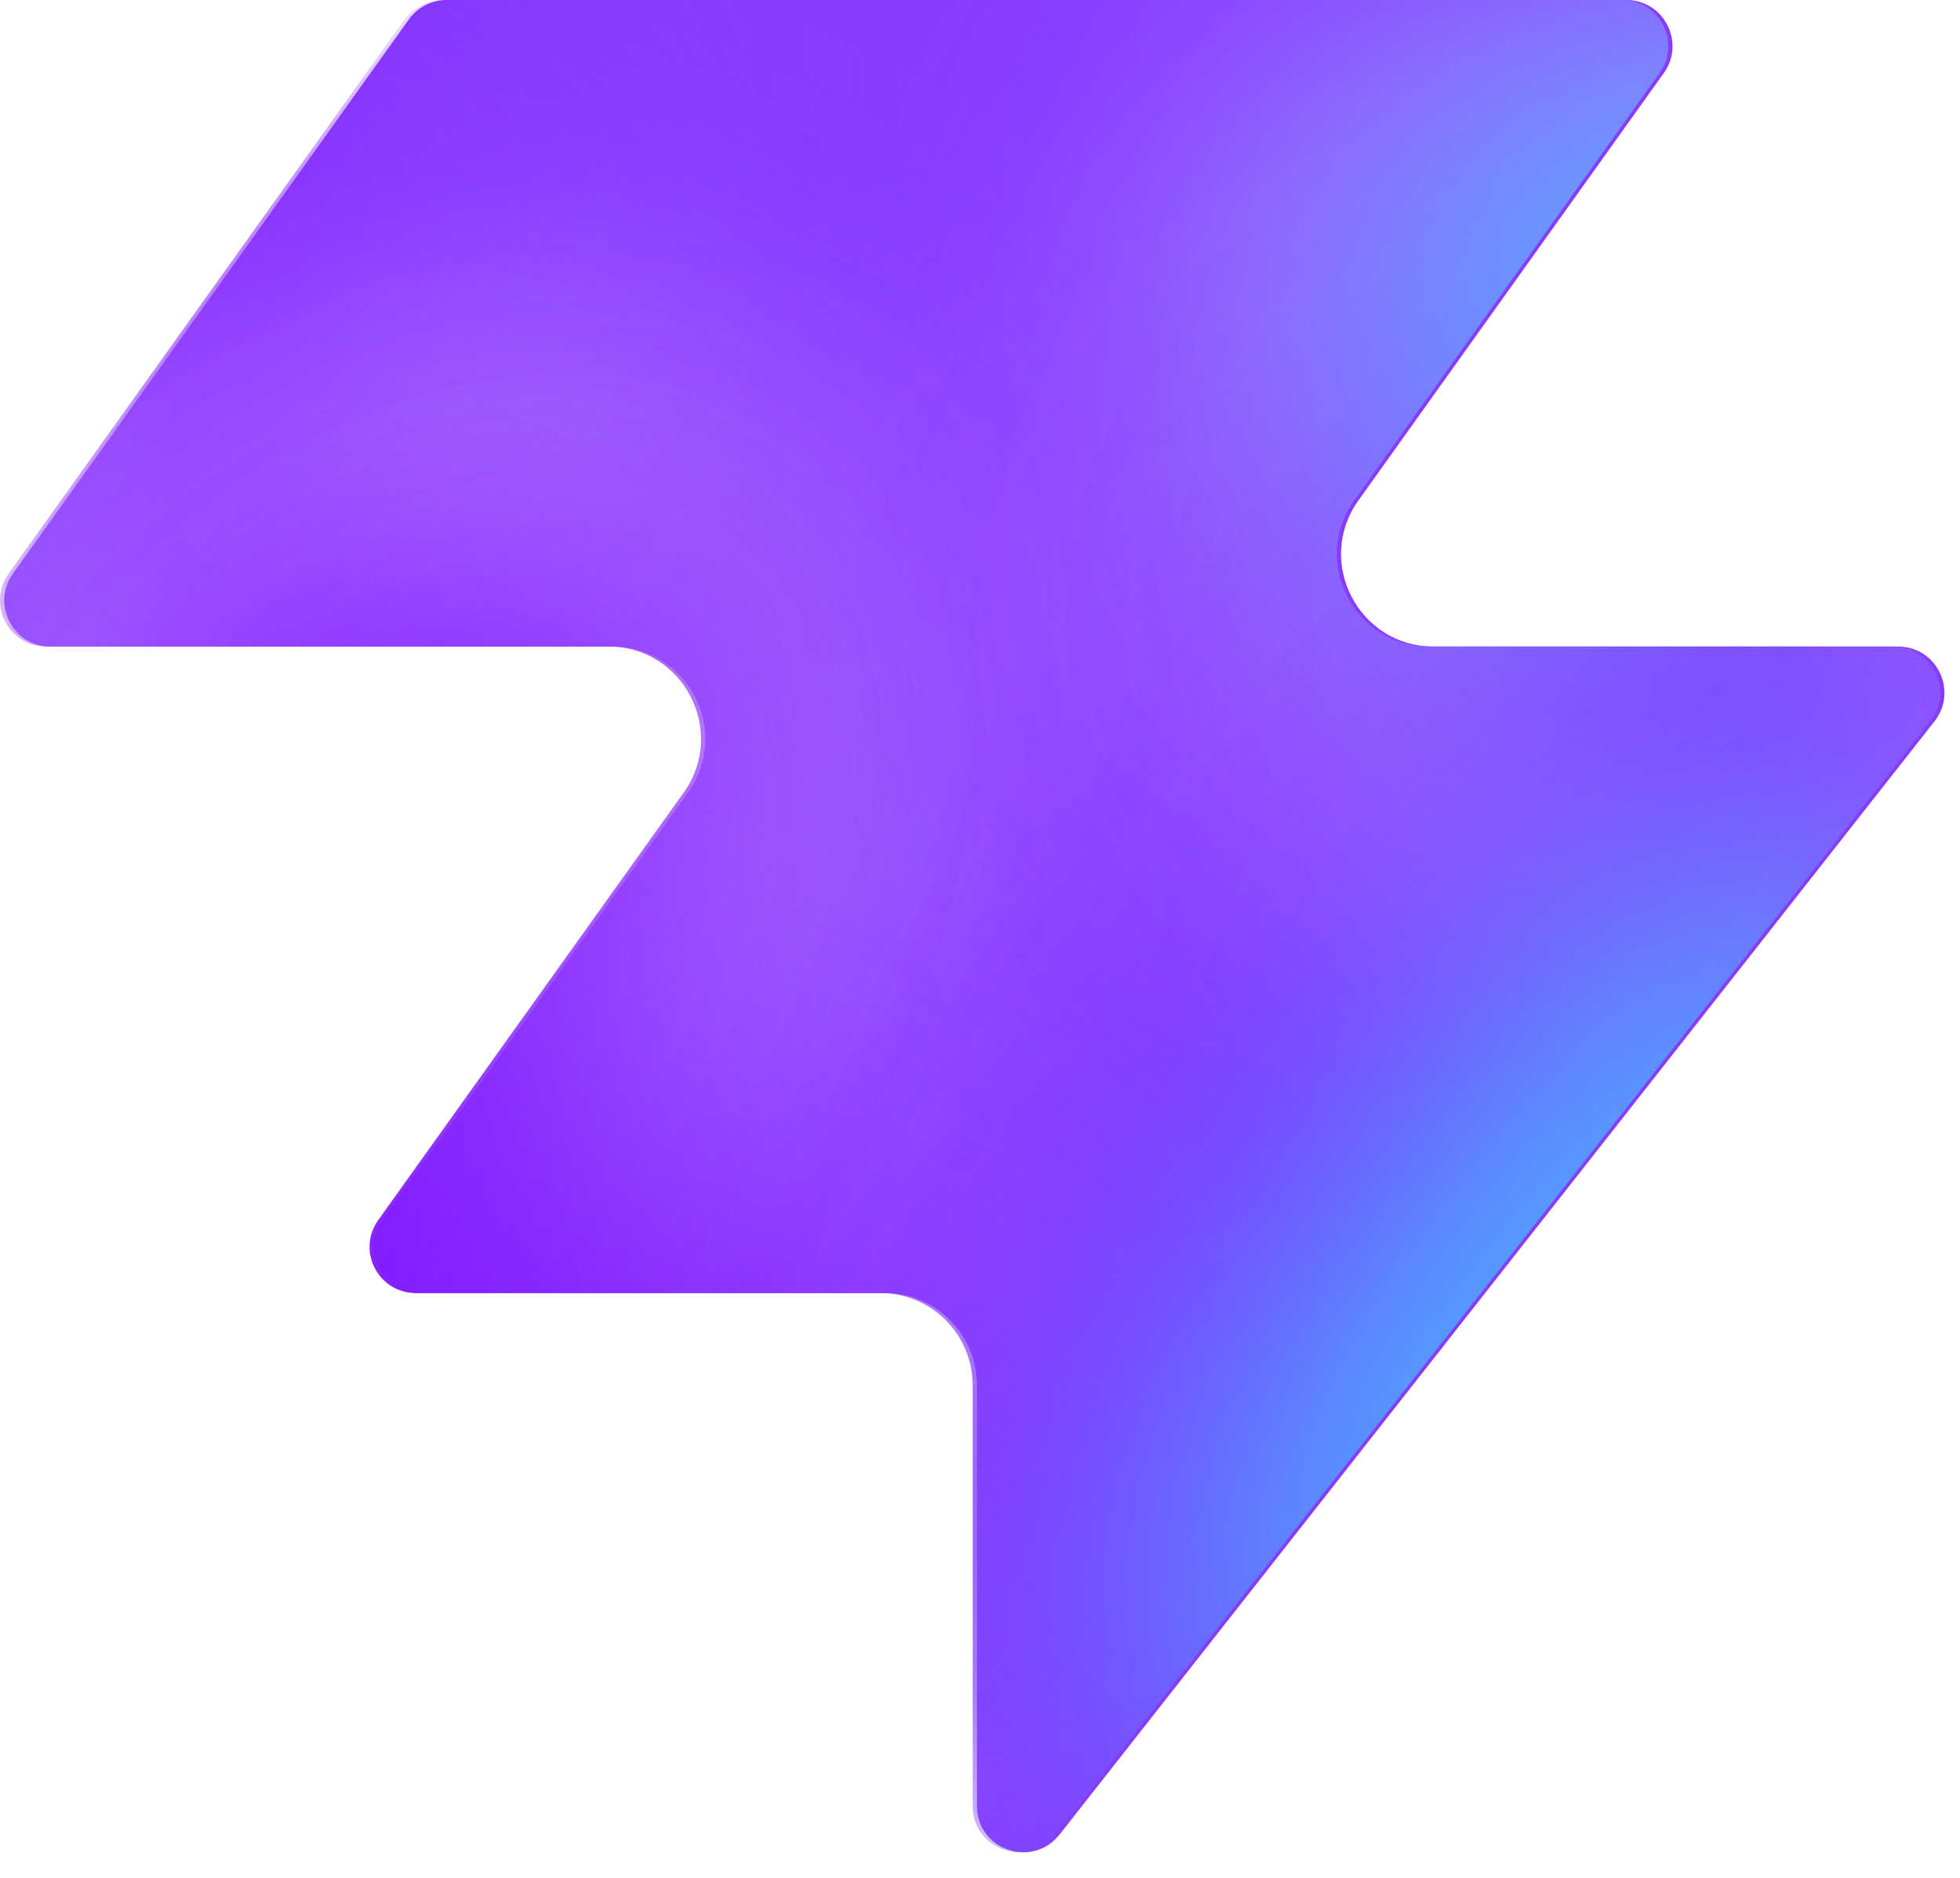
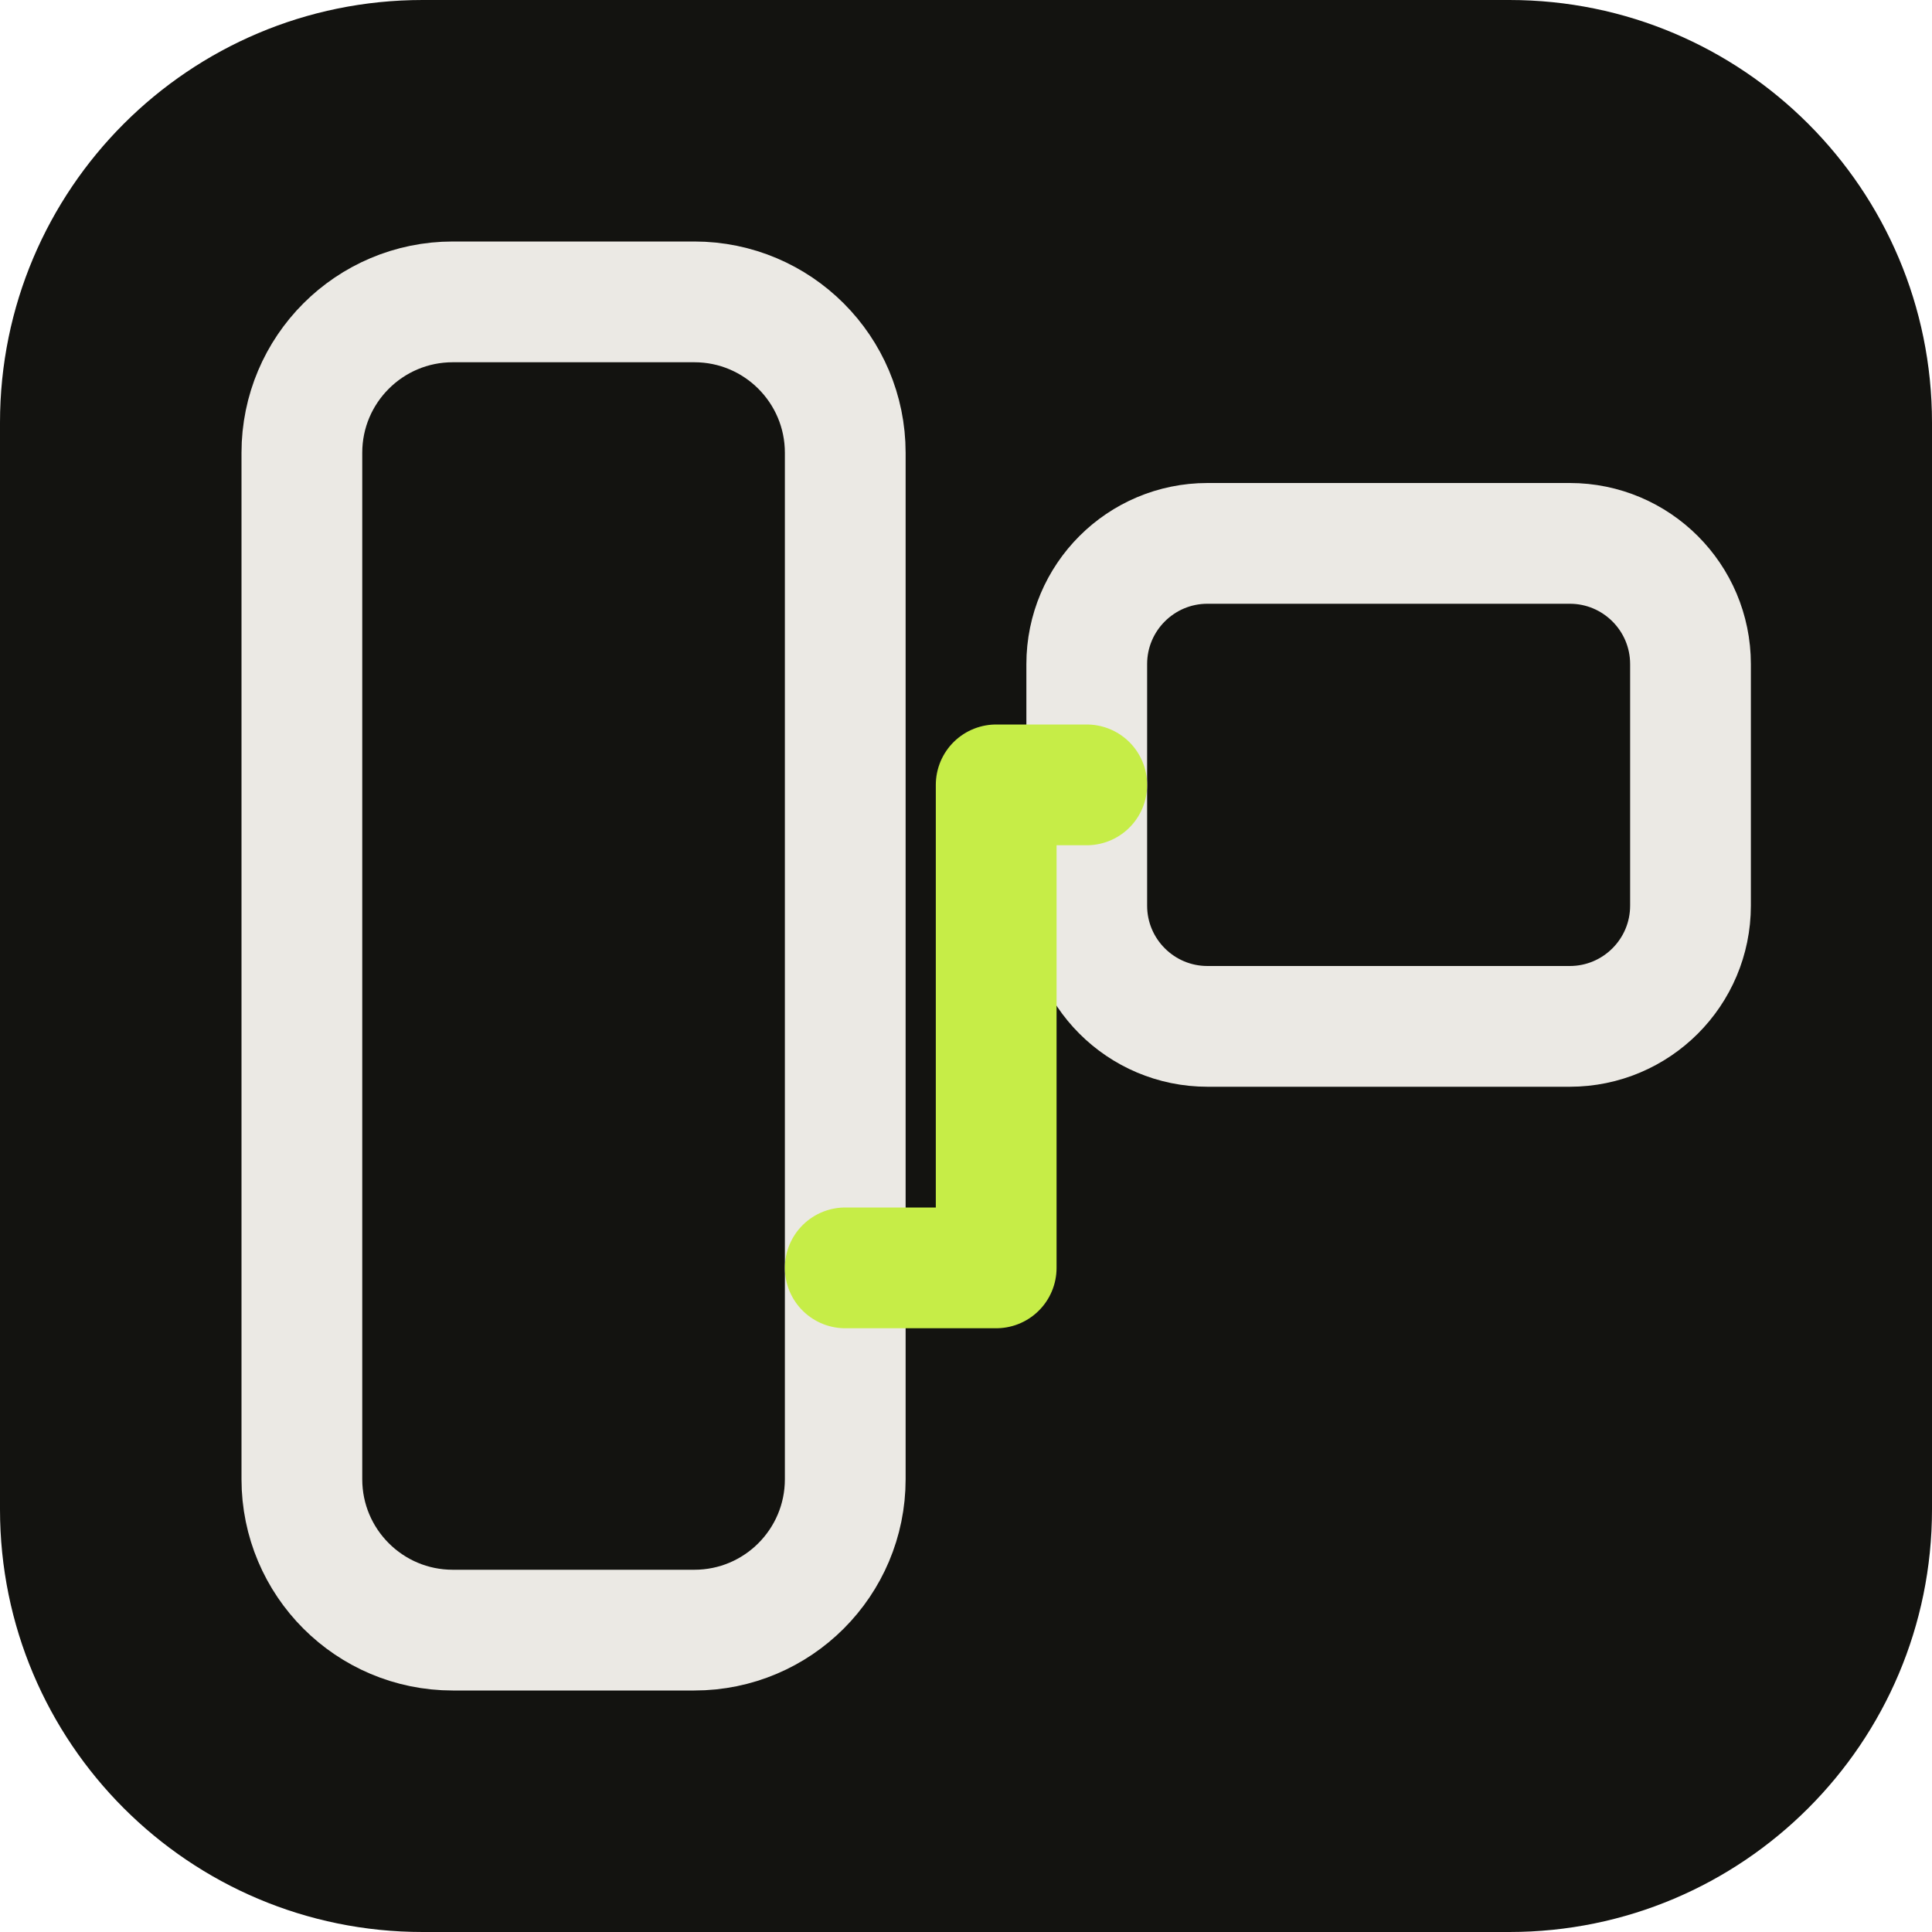
- <svg xmlns="http://www.w3.org/2000/svg" width="48" height="46" fill="none" viewBox="0 0 48 46">
-   <path fill="#863bff" d="M25.946 44.938c-.664.845-2.021.375-2.021-.698V33.937a2.26 2.26 0 0 0-2.262-2.262H10.287c-.92 0-1.456-1.04-.92-1.788l7.48-10.471c1.07-1.497 0-3.578-1.842-3.578H1.237c-.92 0-1.456-1.04-.92-1.788L10.013.474c.214-.297.556-.474.92-.474h28.894c.92 0 1.456 1.04.92 1.788l-7.48 10.471c-1.07 1.498 0 3.579 1.842 3.579h11.377c.943 0 1.473 1.088.89 1.83L25.947 44.94z" style="fill:#863bff;fill:color(display-p3 .525 .23 1);fill-opacity:1" />
-   <mask id="a" width="48" height="46" x="0" y="0" maskUnits="userSpaceOnUse" style="mask-type:alpha">
-     <path fill="#000" d="M25.842 44.938c-.664.844-2.021.375-2.021-.698V33.937a2.26 2.26 0 0 0-2.262-2.262H10.183c-.92 0-1.456-1.04-.92-1.788l7.48-10.471c1.07-1.498 0-3.579-1.842-3.579H1.133c-.92 0-1.456-1.04-.92-1.787L9.91.473c.214-.297.556-.474.92-.474h28.894c.92 0 1.456 1.04.92 1.788l-7.48 10.471c-1.07 1.498 0 3.578 1.842 3.578h11.377c.943 0 1.473 1.088.89 1.832L25.843 44.94z" style="fill:#000;fill-opacity:1" />
-   </mask>
-   <g mask="url(#a)">
-     <g filter="url(#b)">
-       <ellipse cx="5.508" cy="14.704" fill="#ede6ff" rx="5.508" ry="14.704" style="fill:#ede6ff;fill:color(display-p3 .927 .903 1);fill-opacity:1" transform="matrix(.00324 1 1 -.00324 -4.47 31.516)" />
-     </g>
-     <g filter="url(#c)">
-       <ellipse cx="10.399" cy="29.851" fill="#ede6ff" rx="10.399" ry="29.851" style="fill:#ede6ff;fill:color(display-p3 .927 .903 1);fill-opacity:1" transform="matrix(.00324 1 1 -.00324 -39.328 7.883)" />
-     </g>
-     <g filter="url(#d)">
-       <ellipse cx="5.508" cy="30.487" fill="#7e14ff" rx="5.508" ry="30.487" style="fill:#7e14ff;fill:color(display-p3 .492 .077 1);fill-opacity:1" transform="rotate(89.814 -25.913 -14.639)scale(1 -1)" />
-     </g>
-     <g filter="url(#e)">
-       <ellipse cx="5.508" cy="30.599" fill="#7e14ff" rx="5.508" ry="30.599" style="fill:#7e14ff;fill:color(display-p3 .492 .077 1);fill-opacity:1" transform="rotate(89.814 -32.644 -3.334)scale(1 -1)" />
-     </g>
-     <g filter="url(#f)">
-       <ellipse cx="5.508" cy="30.599" fill="#7e14ff" rx="5.508" ry="30.599" style="fill:#7e14ff;fill:color(display-p3 .492 .077 1);fill-opacity:1" transform="matrix(.00324 1 1 -.00324 -34.34 30.47)" />
-     </g>
-     <g filter="url(#g)">
-       <ellipse cx="14.072" cy="22.078" fill="#ede6ff" rx="14.072" ry="22.078" style="fill:#ede6ff;fill:color(display-p3 .927 .903 1);fill-opacity:1" transform="rotate(93.35 24.506 48.493)scale(-1 1)" />
-     </g>
-     <g filter="url(#h)">
-       <ellipse cx="3.47" cy="21.501" fill="#7e14ff" rx="3.47" ry="21.501" style="fill:#7e14ff;fill:color(display-p3 .492 .077 1);fill-opacity:1" transform="rotate(89.009 28.708 47.59)scale(-1 1)" />
-     </g>
-     <g filter="url(#i)">
-       <ellipse cx="3.47" cy="21.501" fill="#7e14ff" rx="3.47" ry="21.501" style="fill:#7e14ff;fill:color(display-p3 .492 .077 1);fill-opacity:1" transform="rotate(89.009 28.708 47.59)scale(-1 1)" />
-     </g>
-     <g filter="url(#j)">
-       <ellipse cx=".387" cy="8.972" fill="#7e14ff" rx="4.407" ry="29.108" style="fill:#7e14ff;fill:color(display-p3 .492 .077 1);fill-opacity:1" transform="rotate(39.51 .387 8.972)" />
-     </g>
-     <g filter="url(#k)">
-       <ellipse cx="47.523" cy="-6.092" fill="#7e14ff" rx="4.407" ry="29.108" style="fill:#7e14ff;fill:color(display-p3 .492 .077 1);fill-opacity:1" transform="rotate(37.892 47.523 -6.092)" />
-     </g>
-     <g filter="url(#l)">
-       <ellipse cx="41.412" cy="6.333" fill="#47bfff" rx="5.971" ry="9.665" style="fill:#47bfff;fill:color(display-p3 .28 .748 1);fill-opacity:1" transform="rotate(37.892 41.412 6.333)" />
-     </g>
-     <g filter="url(#m)">
-       <ellipse cx="-1.879" cy="38.332" fill="#7e14ff" rx="4.407" ry="29.108" style="fill:#7e14ff;fill:color(display-p3 .492 .077 1);fill-opacity:1" transform="rotate(37.892 -1.88 38.332)" />
-     </g>
-     <g filter="url(#n)">
-       <ellipse cx="-1.879" cy="38.332" fill="#7e14ff" rx="4.407" ry="29.108" style="fill:#7e14ff;fill:color(display-p3 .492 .077 1);fill-opacity:1" transform="rotate(37.892 -1.88 38.332)" />
-     </g>
-     <g filter="url(#o)">
-       <ellipse cx="35.651" cy="29.907" fill="#7e14ff" rx="4.407" ry="29.108" style="fill:#7e14ff;fill:color(display-p3 .492 .077 1);fill-opacity:1" transform="rotate(37.892 35.651 29.907)" />
-     </g>
-     <g filter="url(#p)">
-       <ellipse cx="38.418" cy="32.4" fill="#47bfff" rx="5.971" ry="15.297" style="fill:#47bfff;fill:color(display-p3 .28 .748 1);fill-opacity:1" transform="rotate(37.892 38.418 32.4)" />
-     </g>
-   </g>
-   <defs>
-     <filter id="b" width="60.045" height="41.654" x="-19.77" y="16.149" color-interpolation-filters="sRGB" filterUnits="userSpaceOnUse">
-       <feFlood flood-opacity="0" result="BackgroundImageFix" />
-       <feBlend in="SourceGraphic" in2="BackgroundImageFix" result="shape" />
-       <feGaussianBlur result="effect1_foregroundBlur_2002_17158" stdDeviation="7.659" />
-     </filter>
-     <filter id="c" width="90.34" height="51.437" x="-54.613" y="-7.533" color-interpolation-filters="sRGB" filterUnits="userSpaceOnUse">
-       <feFlood flood-opacity="0" result="BackgroundImageFix" />
-       <feBlend in="SourceGraphic" in2="BackgroundImageFix" result="shape" />
-       <feGaussianBlur result="effect1_foregroundBlur_2002_17158" stdDeviation="7.659" />
-     </filter>
-     <filter id="d" width="79.355" height="29.4" x="-49.64" y="2.03" color-interpolation-filters="sRGB" filterUnits="userSpaceOnUse">
-       <feFlood flood-opacity="0" result="BackgroundImageFix" />
-       <feBlend in="SourceGraphic" in2="BackgroundImageFix" result="shape" />
-       <feGaussianBlur result="effect1_foregroundBlur_2002_17158" stdDeviation="4.596" />
-     </filter>
-     <filter id="e" width="79.579" height="29.4" x="-45.045" y="20.029" color-interpolation-filters="sRGB" filterUnits="userSpaceOnUse">
-       <feFlood flood-opacity="0" result="BackgroundImageFix" />
-       <feBlend in="SourceGraphic" in2="BackgroundImageFix" result="shape" />
-       <feGaussianBlur result="effect1_foregroundBlur_2002_17158" stdDeviation="4.596" />
-     </filter>
-     <filter id="f" width="79.579" height="29.4" x="-43.513" y="21.178" color-interpolation-filters="sRGB" filterUnits="userSpaceOnUse">
-       <feFlood flood-opacity="0" result="BackgroundImageFix" />
-       <feBlend in="SourceGraphic" in2="BackgroundImageFix" result="shape" />
-       <feGaussianBlur result="effect1_foregroundBlur_2002_17158" stdDeviation="4.596" />
-     </filter>
-     <filter id="g" width="74.749" height="58.852" x="15.756" y="-17.901" color-interpolation-filters="sRGB" filterUnits="userSpaceOnUse">
-       <feFlood flood-opacity="0" result="BackgroundImageFix" />
-       <feBlend in="SourceGraphic" in2="BackgroundImageFix" result="shape" />
-       <feGaussianBlur result="effect1_foregroundBlur_2002_17158" stdDeviation="7.659" />
-     </filter>
-     <filter id="h" width="61.377" height="25.362" x="23.548" y="2.284" color-interpolation-filters="sRGB" filterUnits="userSpaceOnUse">
-       <feFlood flood-opacity="0" result="BackgroundImageFix" />
-       <feBlend in="SourceGraphic" in2="BackgroundImageFix" result="shape" />
-       <feGaussianBlur result="effect1_foregroundBlur_2002_17158" stdDeviation="4.596" />
-     </filter>
-     <filter id="i" width="61.377" height="25.362" x="23.548" y="2.284" color-interpolation-filters="sRGB" filterUnits="userSpaceOnUse">
-       <feFlood flood-opacity="0" result="BackgroundImageFix" />
-       <feBlend in="SourceGraphic" in2="BackgroundImageFix" result="shape" />
-       <feGaussianBlur result="effect1_foregroundBlur_2002_17158" stdDeviation="4.596" />
-     </filter>
-     <filter id="j" width="56.045" height="63.649" x="-27.636" y="-22.853" color-interpolation-filters="sRGB" filterUnits="userSpaceOnUse">
-       <feFlood flood-opacity="0" result="BackgroundImageFix" />
-       <feBlend in="SourceGraphic" in2="BackgroundImageFix" result="shape" />
-       <feGaussianBlur result="effect1_foregroundBlur_2002_17158" stdDeviation="4.596" />
-     </filter>
-     <filter id="k" width="54.814" height="64.646" x="20.116" y="-38.415" color-interpolation-filters="sRGB" filterUnits="userSpaceOnUse">
-       <feFlood flood-opacity="0" result="BackgroundImageFix" />
-       <feBlend in="SourceGraphic" in2="BackgroundImageFix" result="shape" />
-       <feGaussianBlur result="effect1_foregroundBlur_2002_17158" stdDeviation="4.596" />
-     </filter>
-     <filter id="l" width="33.541" height="35.313" x="24.641" y="-11.323" color-interpolation-filters="sRGB" filterUnits="userSpaceOnUse">
-       <feFlood flood-opacity="0" result="BackgroundImageFix" />
-       <feBlend in="SourceGraphic" in2="BackgroundImageFix" result="shape" />
-       <feGaussianBlur result="effect1_foregroundBlur_2002_17158" stdDeviation="4.596" />
-     </filter>
-     <filter id="m" width="54.814" height="64.646" x="-29.286" y="6.009" color-interpolation-filters="sRGB" filterUnits="userSpaceOnUse">
-       <feFlood flood-opacity="0" result="BackgroundImageFix" />
-       <feBlend in="SourceGraphic" in2="BackgroundImageFix" result="shape" />
-       <feGaussianBlur result="effect1_foregroundBlur_2002_17158" stdDeviation="4.596" />
-     </filter>
-     <filter id="n" width="54.814" height="64.646" x="-29.286" y="6.009" color-interpolation-filters="sRGB" filterUnits="userSpaceOnUse">
-       <feFlood flood-opacity="0" result="BackgroundImageFix" />
-       <feBlend in="SourceGraphic" in2="BackgroundImageFix" result="shape" />
-       <feGaussianBlur result="effect1_foregroundBlur_2002_17158" stdDeviation="4.596" />
-     </filter>
-     <filter id="o" width="54.814" height="64.646" x="8.244" y="-2.416" color-interpolation-filters="sRGB" filterUnits="userSpaceOnUse">
-       <feFlood flood-opacity="0" result="BackgroundImageFix" />
-       <feBlend in="SourceGraphic" in2="BackgroundImageFix" result="shape" />
-       <feGaussianBlur result="effect1_foregroundBlur_2002_17158" stdDeviation="4.596" />
-     </filter>
-     <filter id="p" width="39.409" height="43.623" x="18.713" y="10.588" color-interpolation-filters="sRGB" filterUnits="userSpaceOnUse">
-       <feFlood flood-opacity="0" result="BackgroundImageFix" />
-       <feBlend in="SourceGraphic" in2="BackgroundImageFix" result="shape" />
-       <feGaussianBlur result="effect1_foregroundBlur_2002_17158" stdDeviation="4.596" />
-     </filter>
-   </defs>
+ <svg xmlns="http://www.w3.org/2000/svg" viewBox="0 0 32 32" fill="none">
+   <rect width="32" height="32" rx="7" fill="#131310" />
+   <rect x="5" y="5" width="9" height="22" rx="2.5" stroke="#ebe9e4" stroke-width="2" />
+   <rect x="18" y="9" width="10" height="8" rx="2" stroke="#ebe9e4" stroke-width="2" />
+   <path d="M14 21h2.5v-8H18" stroke="#c6ed47" stroke-width="2" stroke-linecap="round" stroke-linejoin="round" />
</svg>
